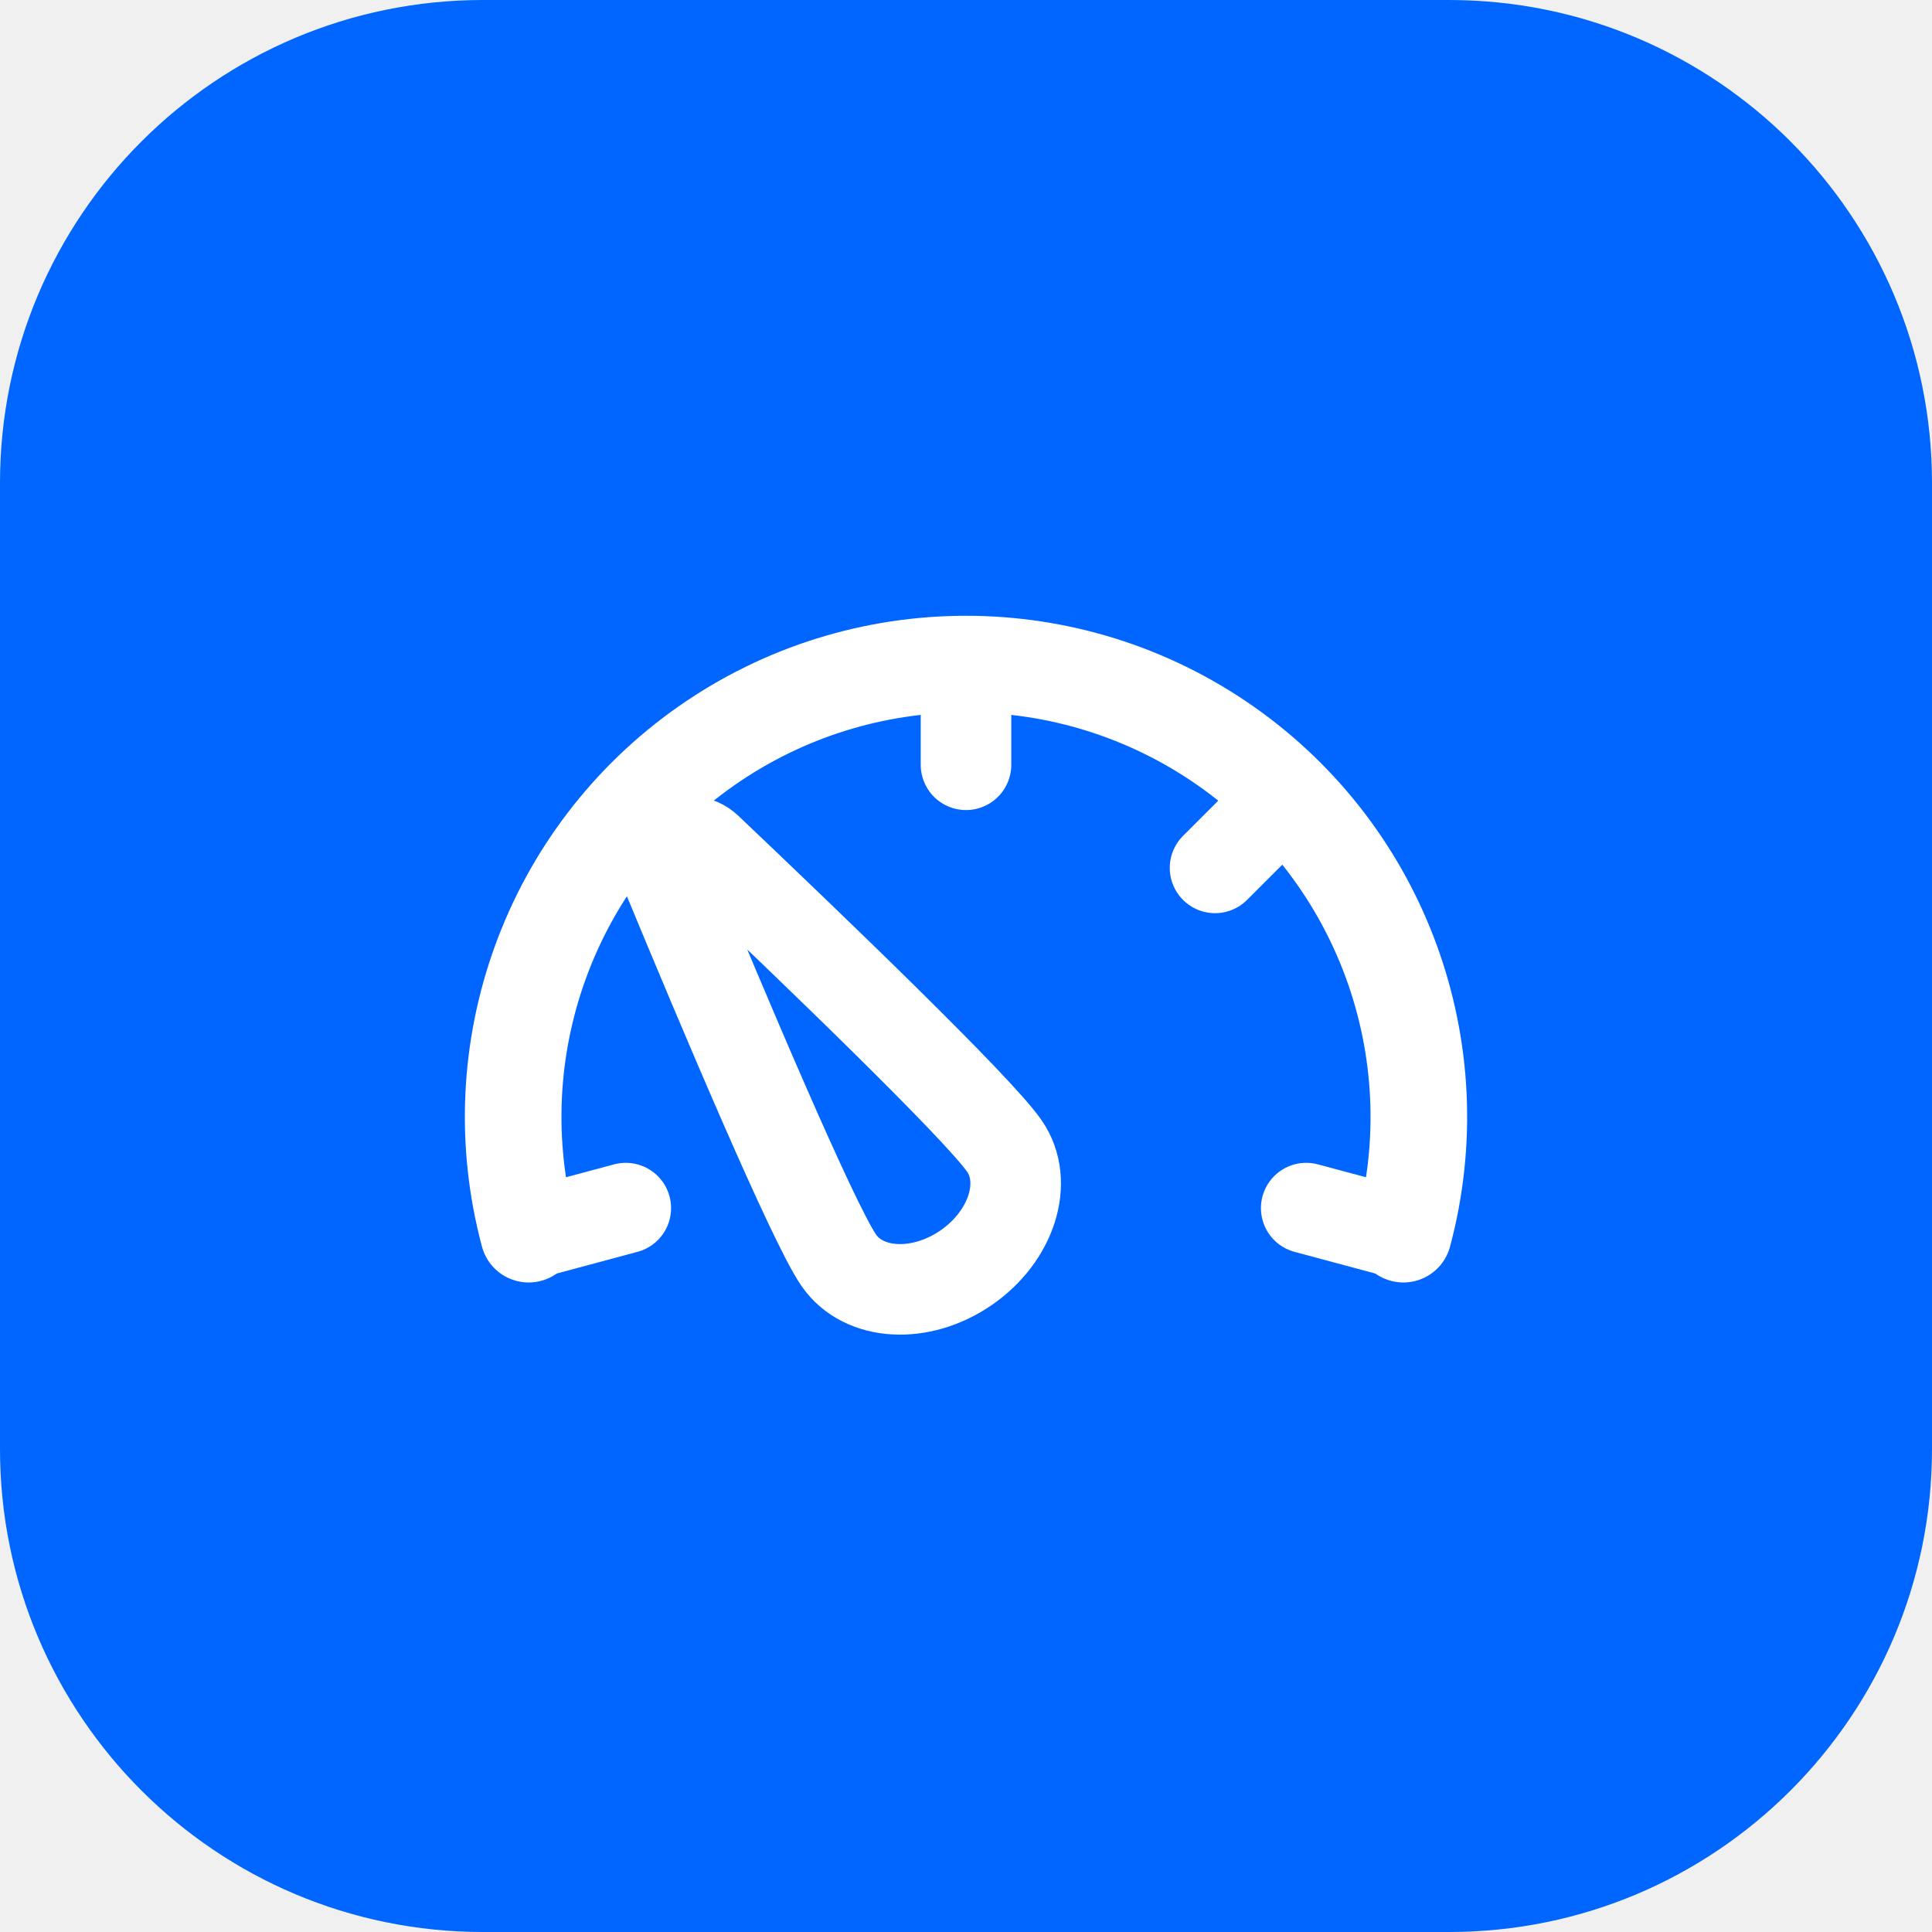
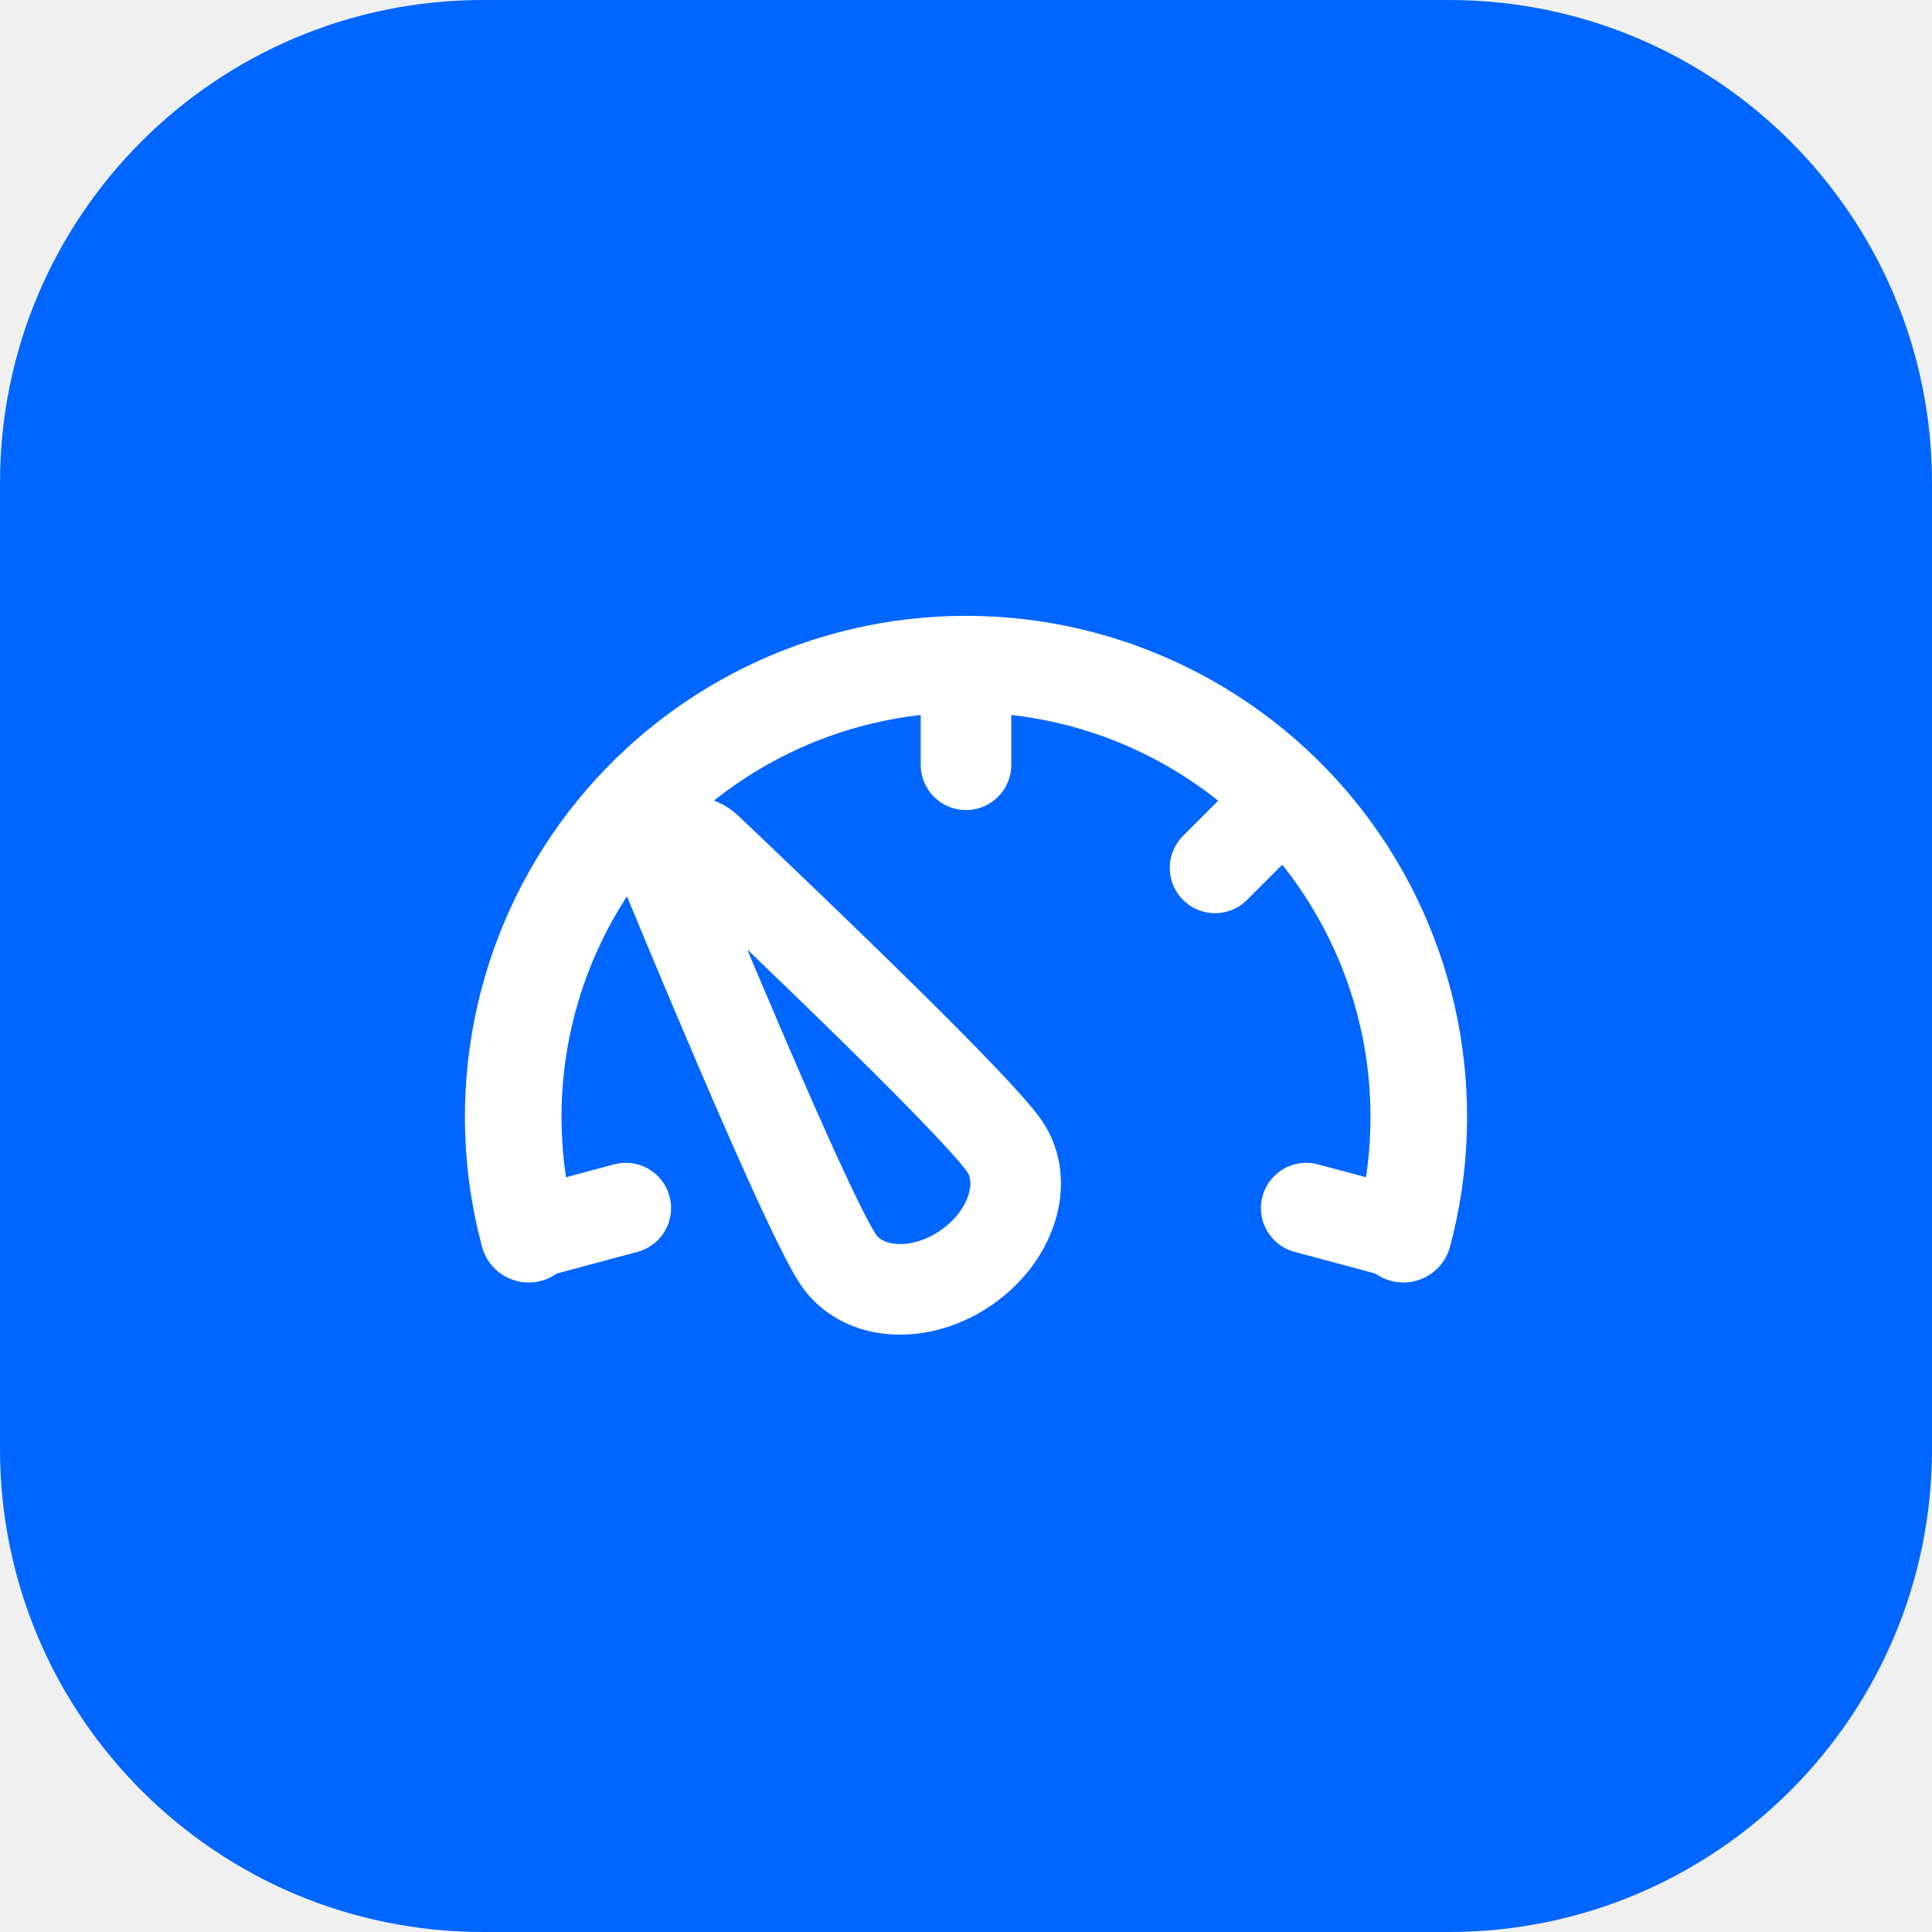
- <svg xmlns="http://www.w3.org/2000/svg" width="32" height="32" fill="none">
-   <rect width="32" height="32" rx="8" fill="#06F" />
-   <path d="M23.244 20.442a7.5 7.5 0 1 0-14.488 0" stroke="#fff" stroke-width="1.6" stroke-linecap="round" />
-   <path d="M16.638 18.985c.406.591.12 1.493-.638 2.014-.758.521-1.702.465-2.108-.126-.434-.63-1.929-4.173-2.836-6.364-.17-.413.333-.76.658-.452 1.72 1.633 4.492 4.298 4.924 4.928ZM16 11v1.667m-5.303.53 1.178 1.178m9.428-1.178-1.178 1.178m3.12 6.067-1.61-.432m-12.88.432 1.61-.432" stroke="#fff" stroke-width="1.5" stroke-linecap="round" />
+ <svg xmlns="http://www.w3.org/2000/svg" width="32" height="32" viewBox="0 0 32 32" fill="none">
+   <rect width="32" height="32" rx="8" fill="#0066FF" />
+   <path d="M23.244 20.442C23.542 19.331 23.58 18.166 23.356 17.038C23.132 15.909 22.651 14.848 21.951 13.935C21.25 13.022 20.349 12.283 19.317 11.774C18.286 11.265 17.151 11 16 11C14.85 11 13.714 11.265 12.683 11.774C11.651 12.283 10.75 13.022 10.05 13.935C9.349 14.848 8.868 15.909 8.644 17.038C8.42 18.166 8.458 19.331 8.756 20.442" stroke="white" stroke-width="1.6" stroke-linecap="round" />
+   <path d="M16.638 18.985C17.044 19.576 16.758 20.478 16 20.999C15.242 21.52 14.298 21.464 13.892 20.873C13.458 20.243 11.963 16.7 11.056 14.509C10.885 14.096 11.389 13.75 11.714 14.057C13.434 15.69 16.206 18.355 16.638 18.985Z" stroke="white" stroke-width="1.5" stroke-linecap="round" />
+   <path d="M16 11V12.667M10.697 13.197L11.875 14.375M21.303 13.197L20.125 14.375M23.244 20.442L21.635 20.01M8.756 20.442L10.365 20.01" stroke="white" stroke-width="1.5" stroke-linecap="round" />
</svg>
